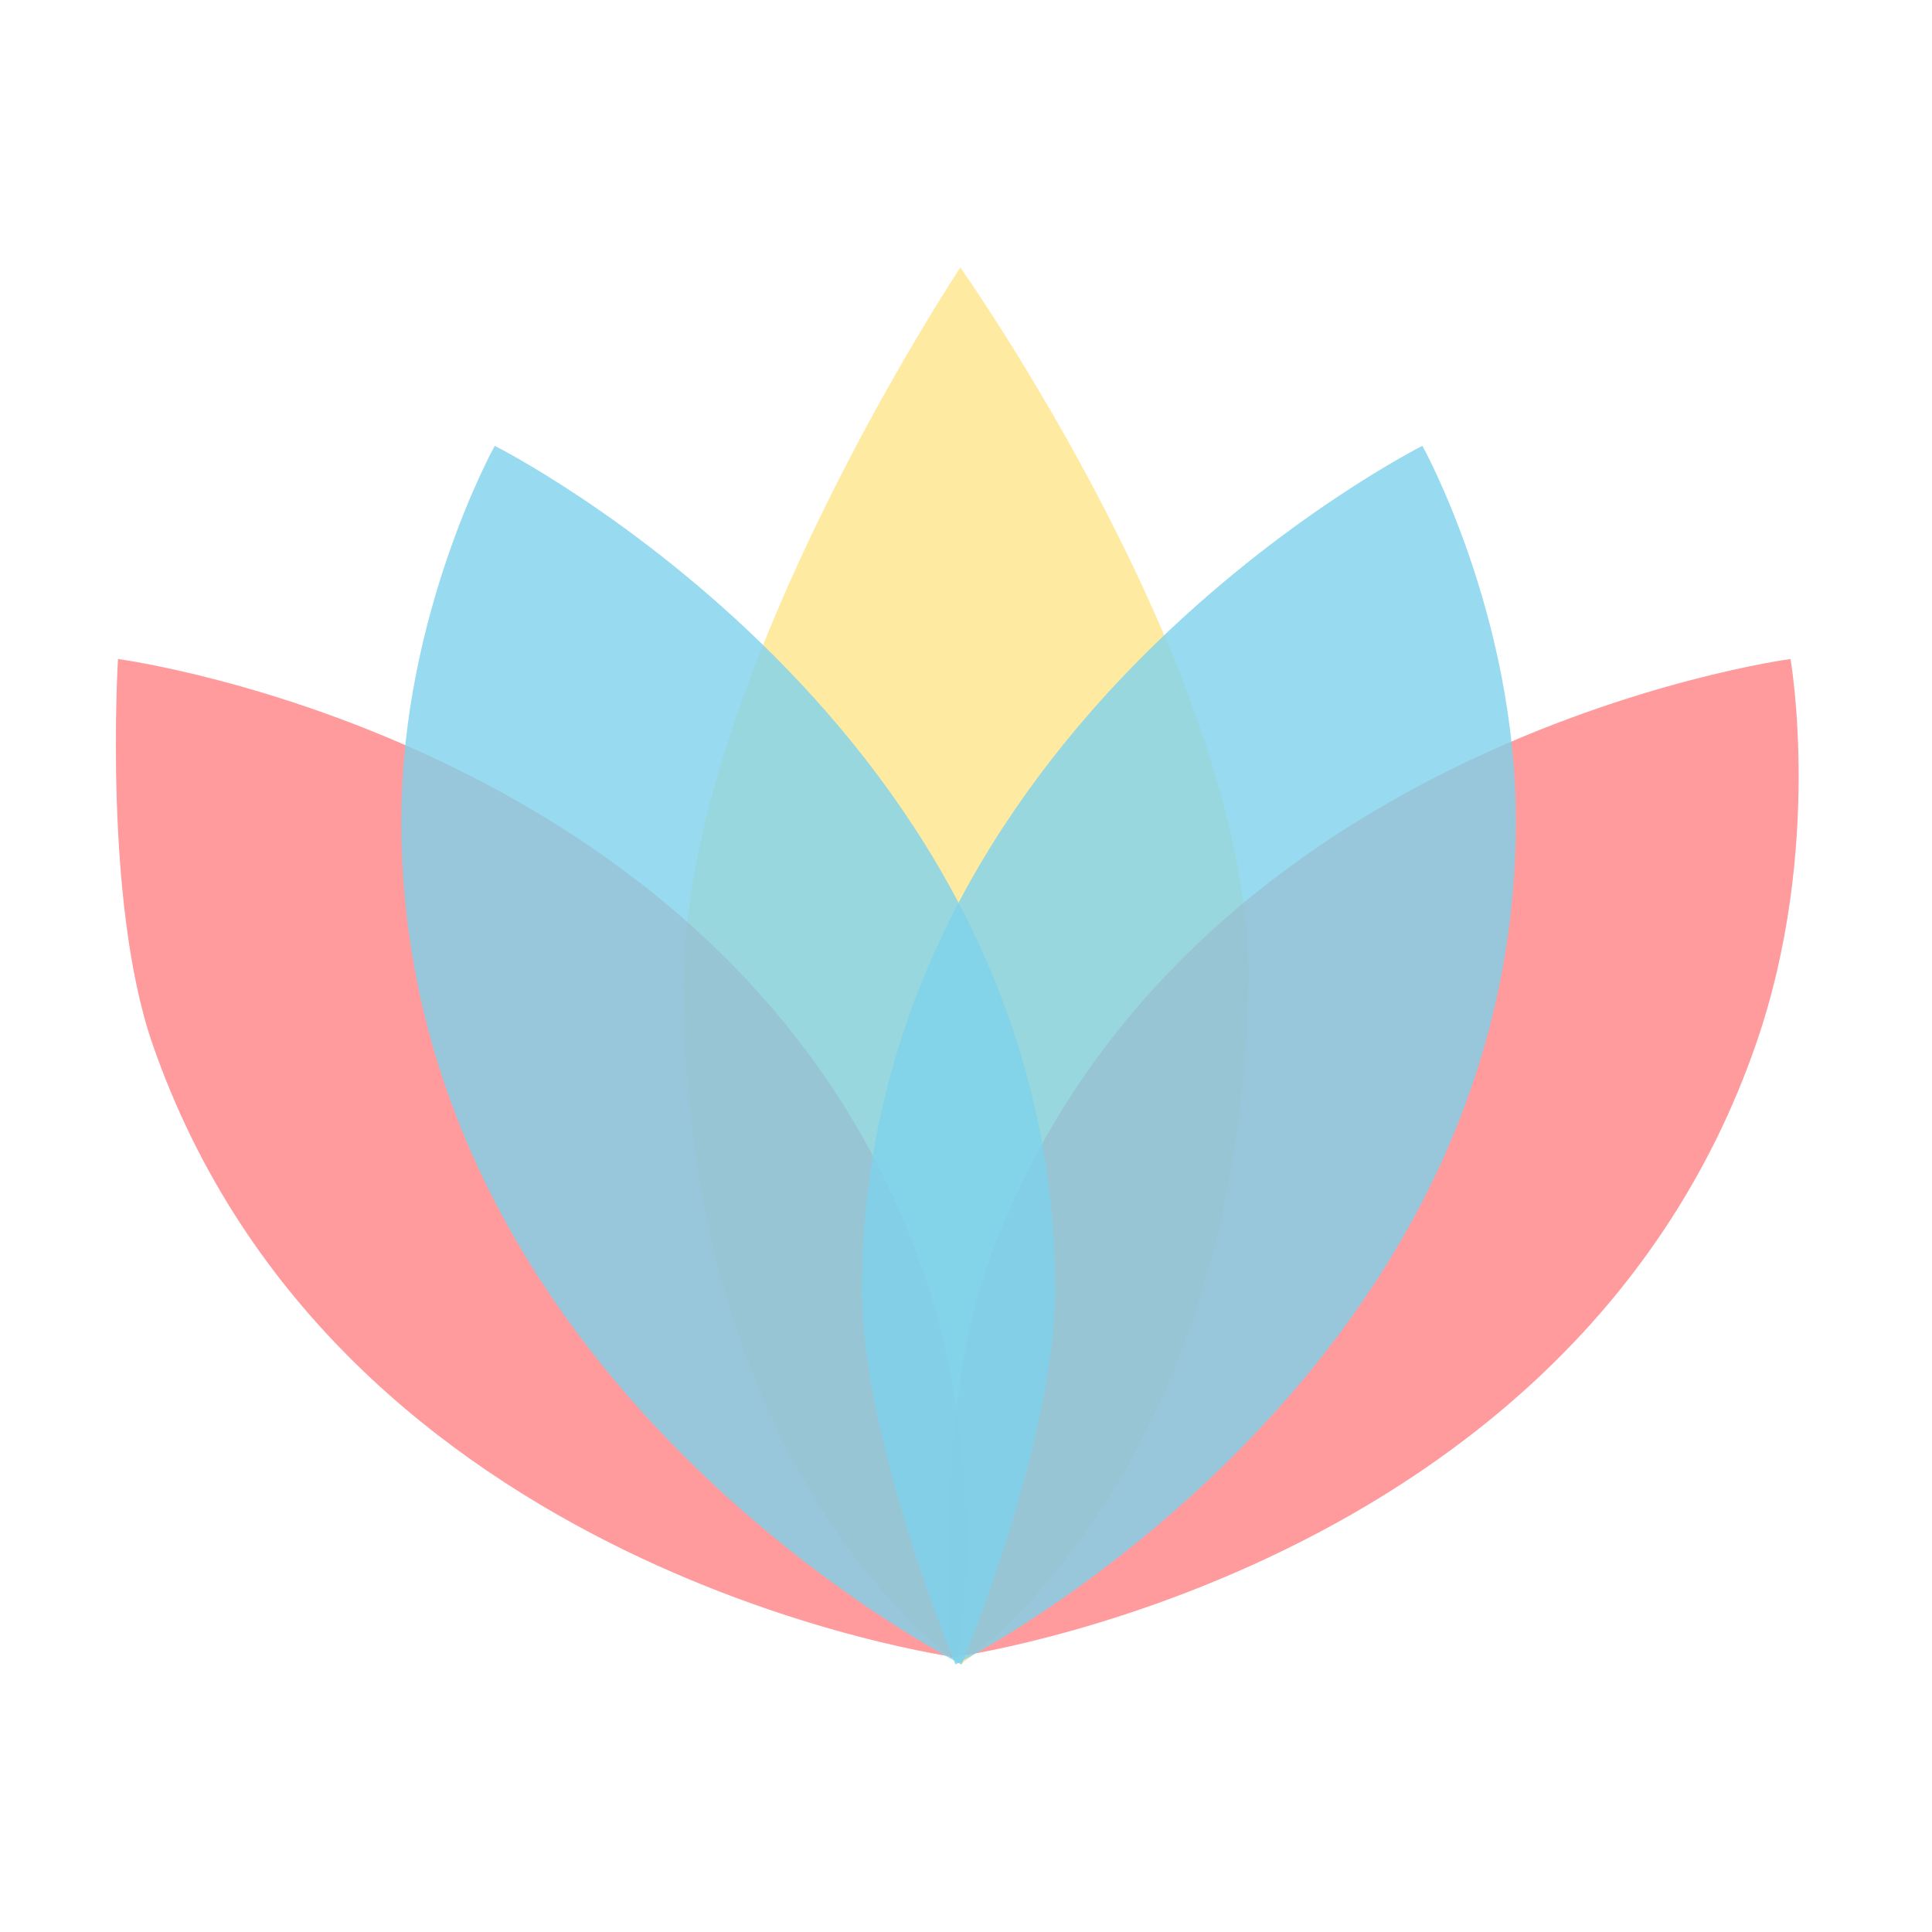
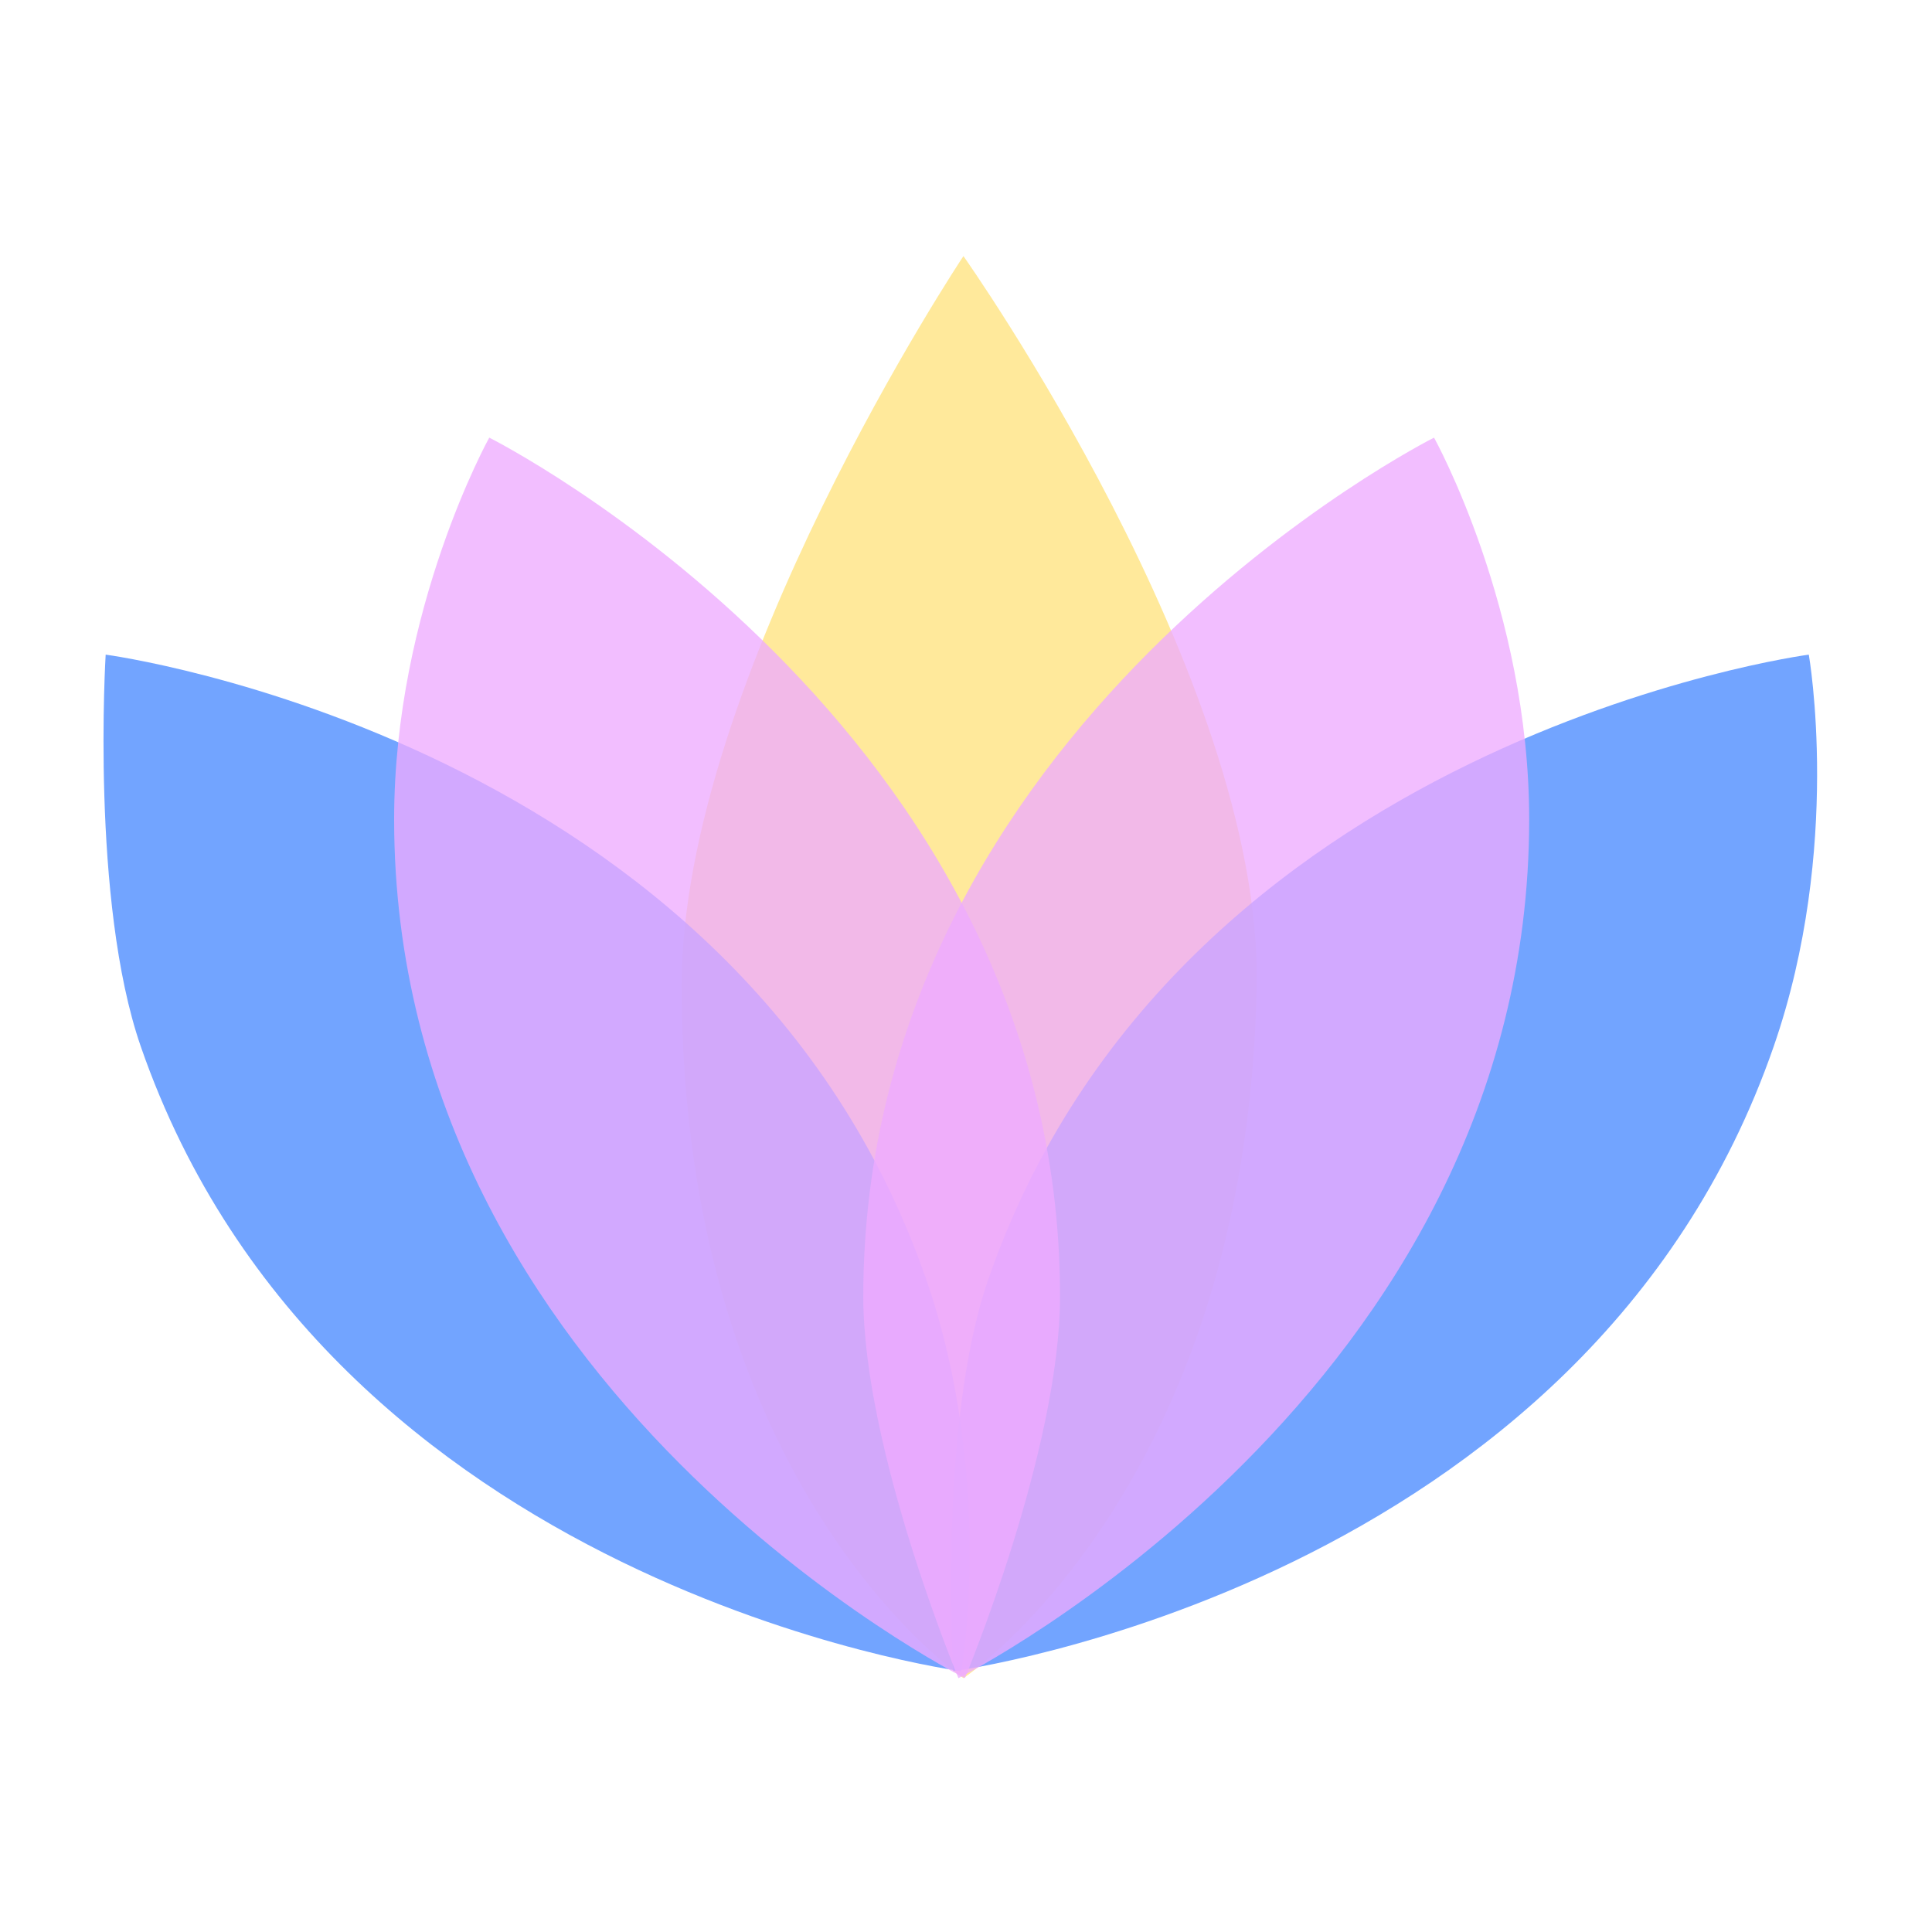
- <svg xmlns="http://www.w3.org/2000/svg" viewBox="1070 562 130 130">
-   <path d="M1154 628.197C1154.36 607.886 1134.62 580 1134.62 580C1134.62 580 1116 607.994 1116 628.197C1116 661.467 1134.62 674 1134.62 674C1134.62 674 1153.4 661.467 1154 628.197Z" fill="#FFE99B" fill-opacity="0.94" />
-   <path d="M1188.16 632.243C1192.71 619.095 1190.48 606.344 1190.48 606.344C1190.48 606.344 1148.65 611.881 1136.26 647.642C1132.93 657.239 1133.94 673.54 1133.94 673.54C1133.94 673.54 1175.77 668.004 1188.16 632.243Z" fill="#FF4B51" fill-opacity="0.56" />
-   <path d="M1132.16 647.642C1136.71 660.79 1134.48 673.54 1134.48 673.54C1134.48 673.54 1092.65 668.004 1080.26 632.243C1076.93 622.646 1077.94 606.344 1077.94 606.344C1077.94 606.344 1119.77 611.881 1132.16 647.642Z" fill="#FF4B51" fill-opacity="0.56" />
-   <path d="M1097 617.231C1097 603.316 1103.29 592 1103.29 592C1103.29 592 1141 610.923 1141 648.769C1141 658.926 1134.71 674 1134.71 674C1134.71 674 1097 655.077 1097 617.231Z" fill="#7ED2EC" fill-opacity="0.8" />
-   <path d="M1172 617.231C1172 603.316 1165.71 592 1165.71 592C1165.71 592 1128 610.923 1128 648.769C1128 658.926 1134.29 674 1134.29 674C1134.29 674 1172 655.077 1172 617.231Z" fill="#7ED2EC" fill-opacity="0.8" />
+ <svg xmlns="http://www.w3.org/2000/svg" viewBox="339 99 600 600">
+   <path d="M729.277 404.97C730.986 309.546 638.202 178.532 638.202 178.532C638.202 178.532 550.7 310.051 550.7 404.97C550.7 561.278 638.202 620.162 638.202 620.162C638.202 620.162 726.477 561.278 729.277 404.97Z" fill="#FFE99B" />
+   <path d="M889.842 423.978C911.247 362.207 900.74 302.303 900.74 302.303C900.74 302.303 704.137 328.314 645.915 496.328C630.291 541.417 635.016 618.004 635.016 618.004C635.016 618.004 831.621 591.993 889.842 423.978Z" fill="#4B8AFF" fill-opacity="0.78" />
+   <path d="M626.642 496.328C648.047 558.1 637.54 618.004 637.54 618.004C637.54 618.004 440.937 591.993 382.715 423.978C367.091 378.89 371.816 302.303 371.816 302.303C371.816 302.303 568.421 328.313 626.642 496.328Z" fill="#4B8AFF" fill-opacity="0.78" />
+   <path d="M461.4 353.449C461.4 288.077 490.943 234.91 490.943 234.91C490.943 234.91 668.2 323.814 668.2 501.623C668.2 549.34 638.657 620.162 638.657 620.162C638.657 620.162 461.399 531.258 461.4 353.449Z" fill="#EFABFF" fill-opacity="0.77" />
+   <path d="M813.9 353.449C813.9 288.077 784.357 234.91 784.357 234.91C784.357 234.91 607.1 323.814 607.1 501.623C607.1 549.34 636.643 620.162 636.643 620.162C636.643 620.162 813.901 531.258 813.9 353.449Z" fill="#EFABFF" fill-opacity="0.77" />
</svg>
